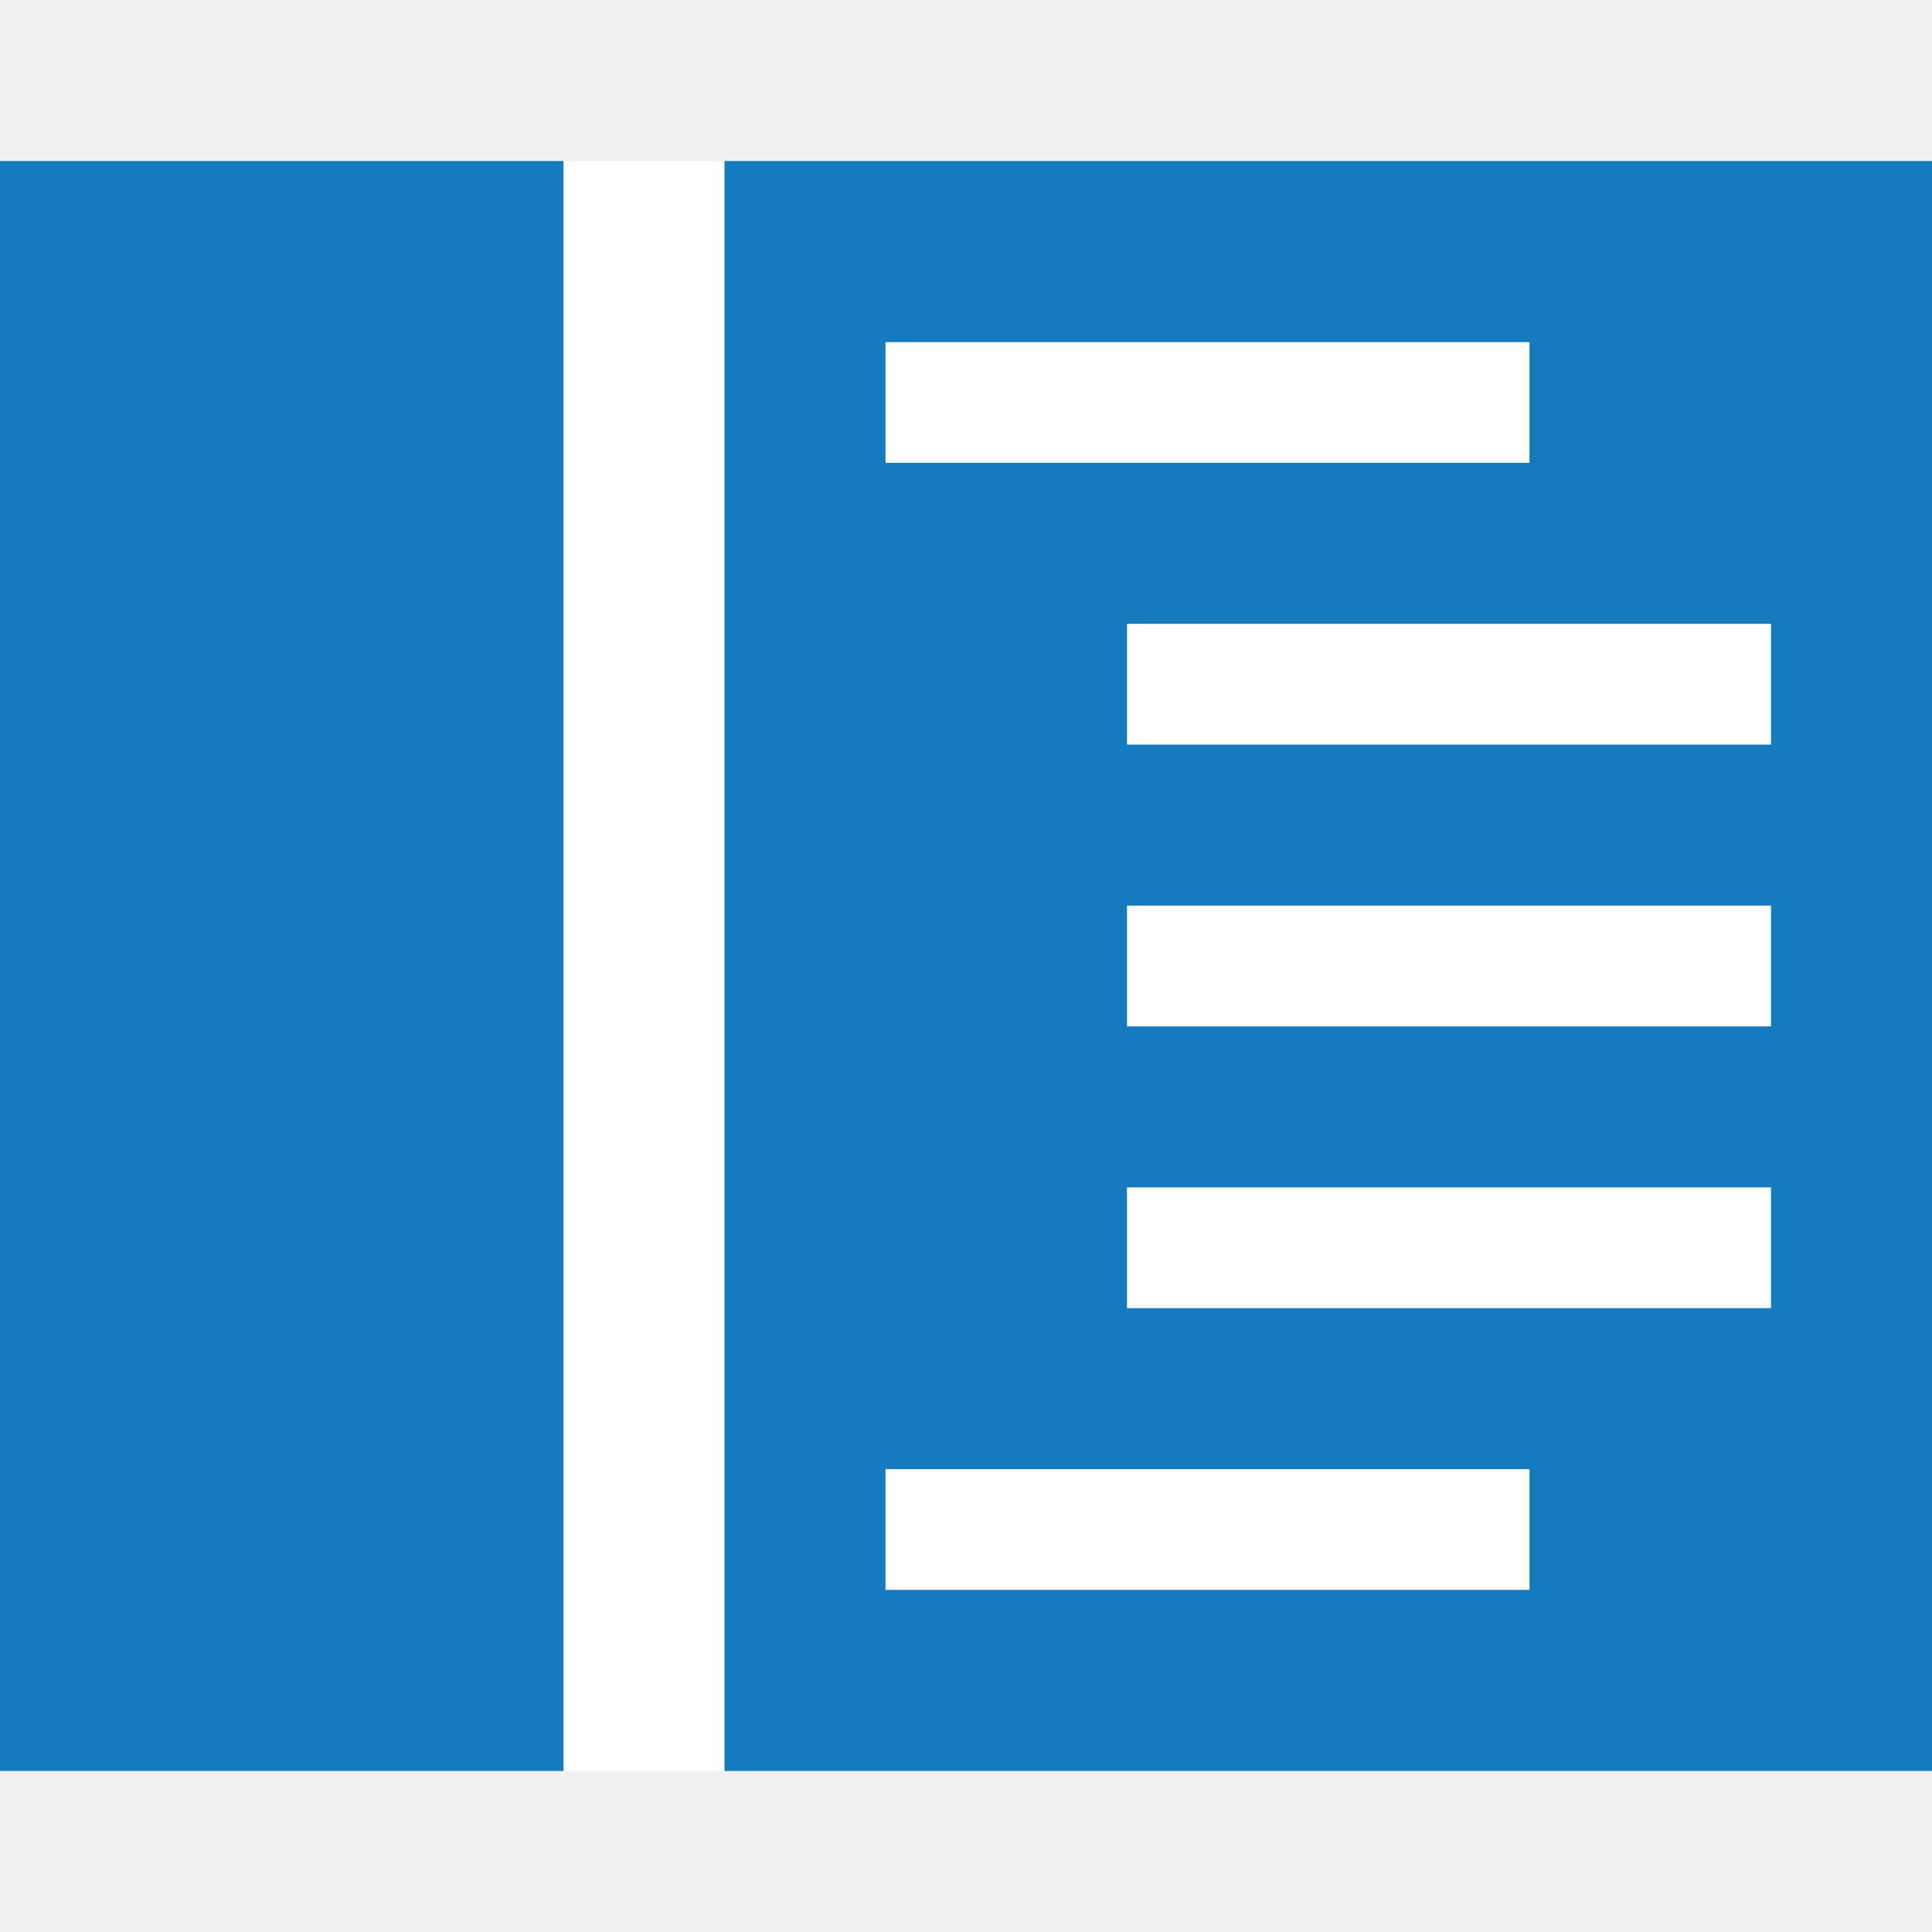
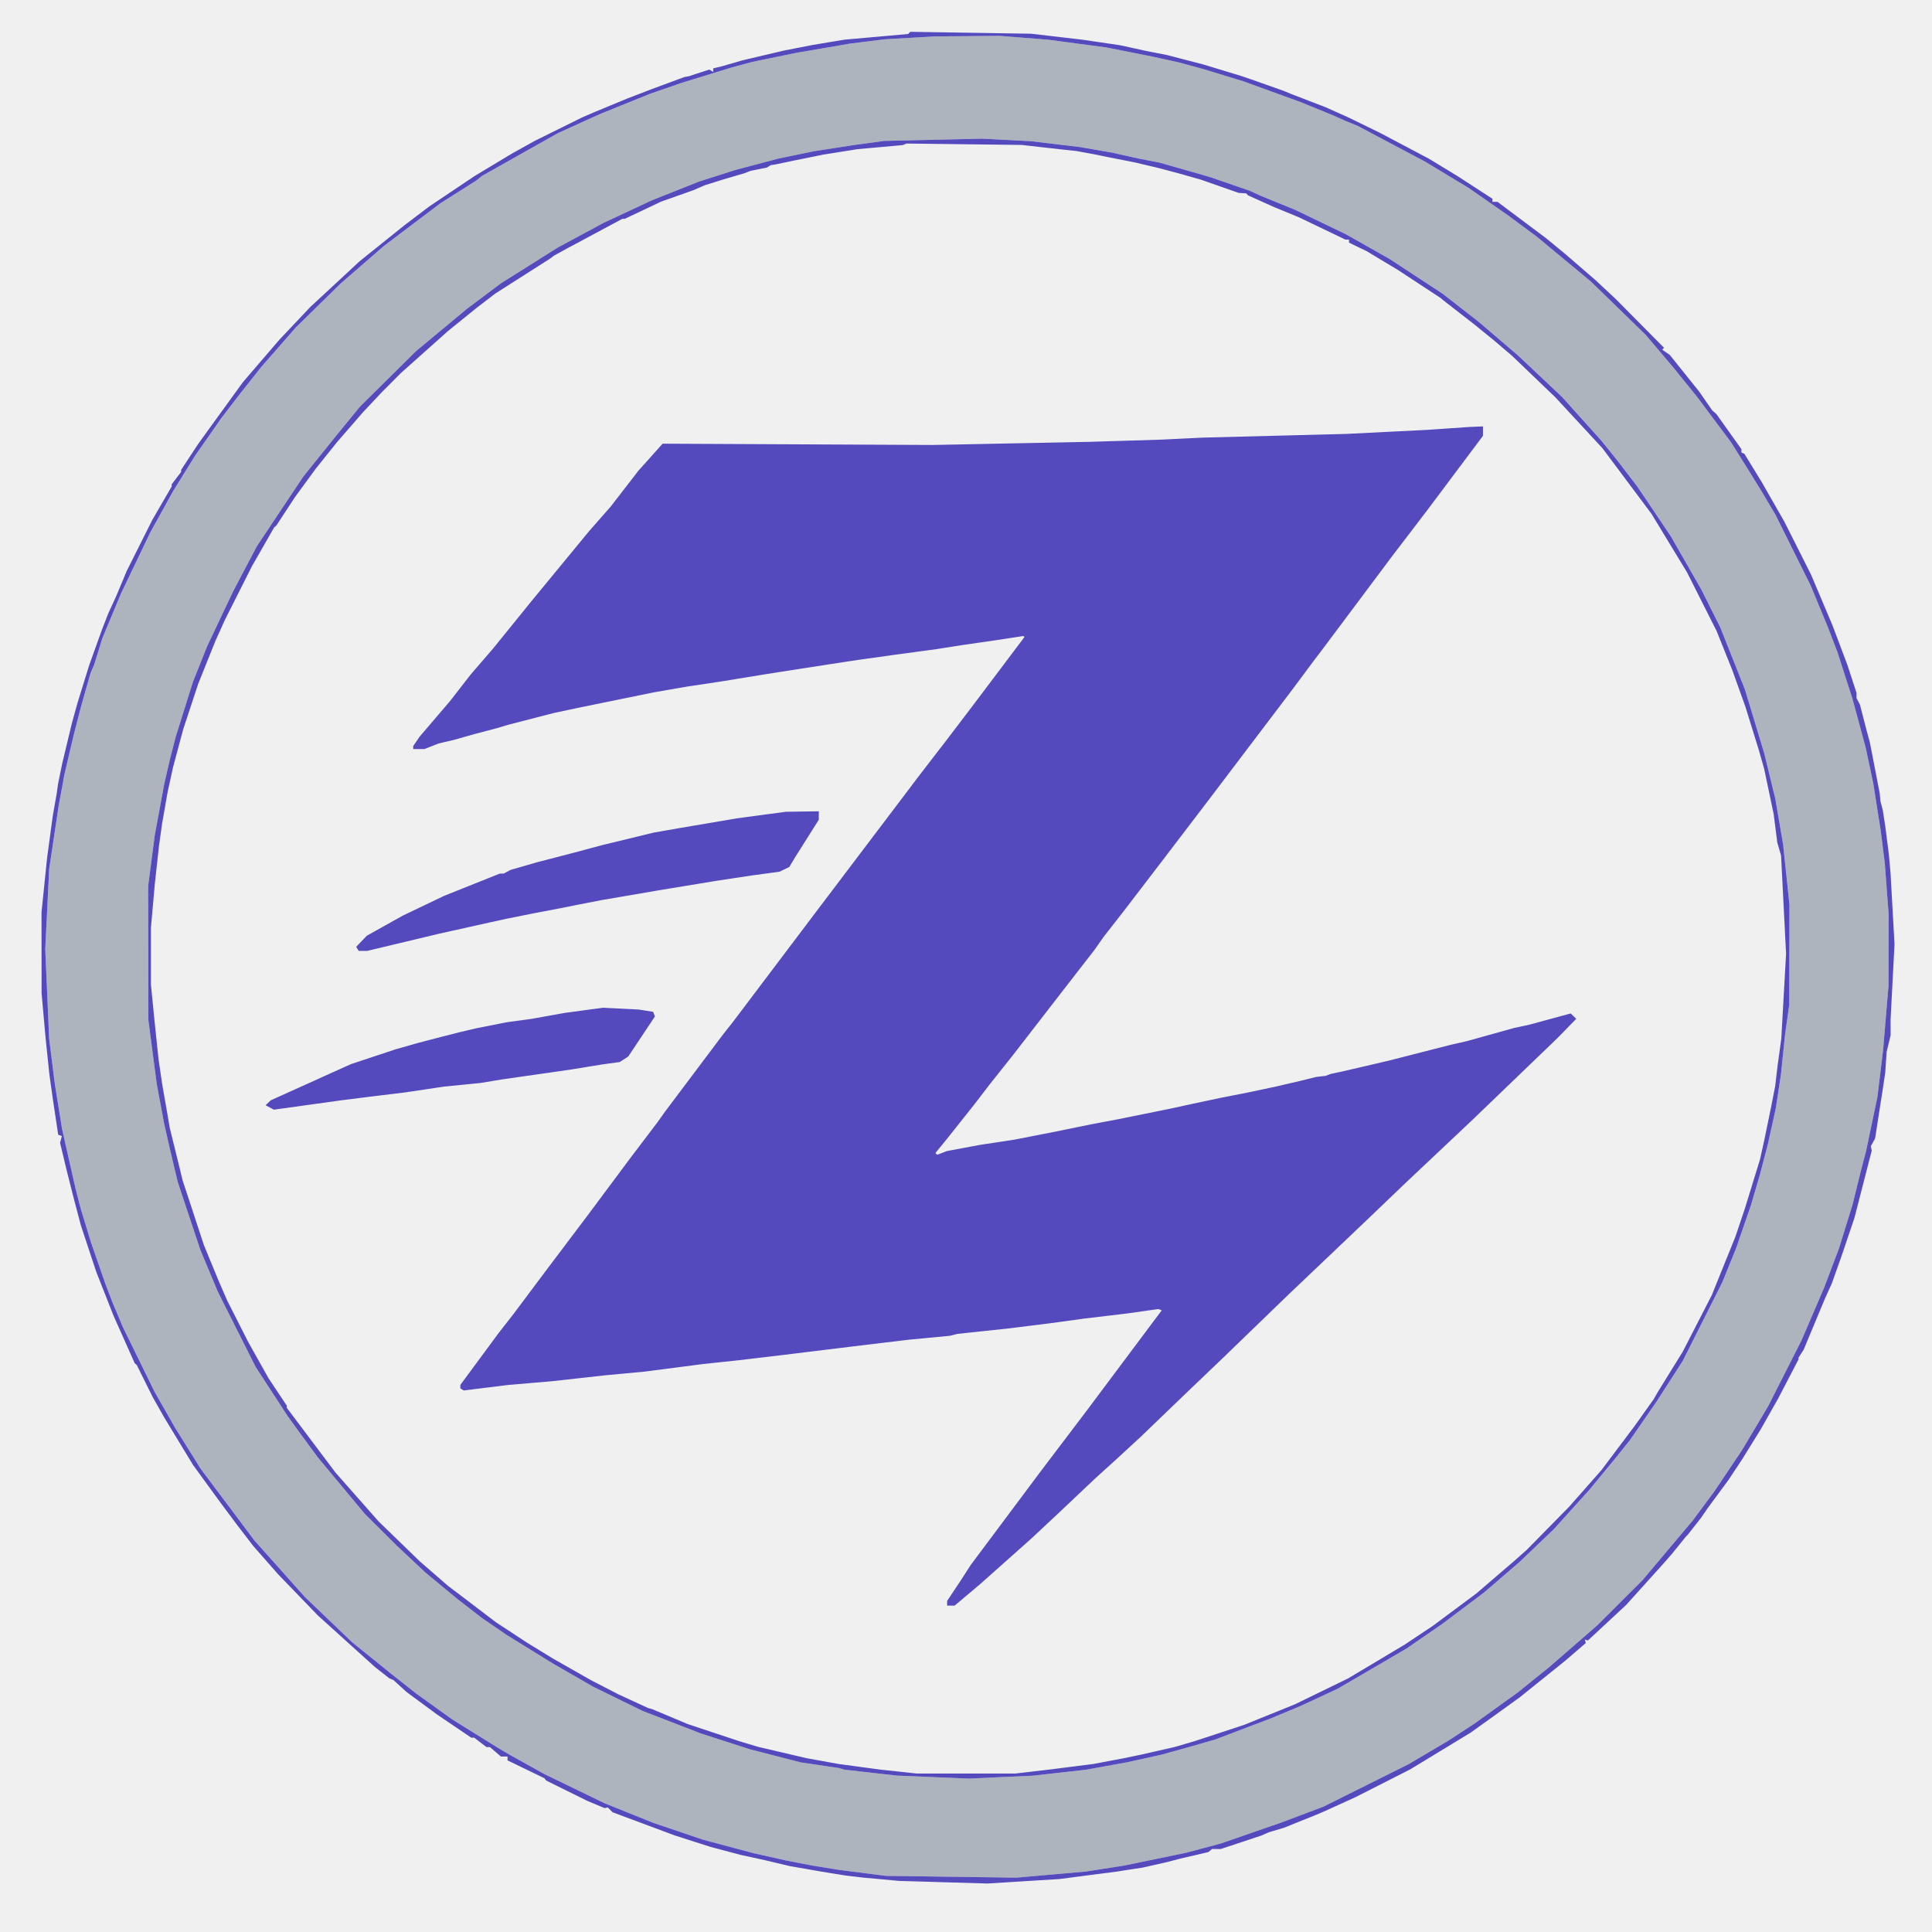
- <svg xmlns="http://www.w3.org/2000/svg" id="Layer_1" viewBox="0 0 1024 1024">
-   <style>.st0{fill:#f6f6f6;fill-opacity:0}.st1{fill:#fff}.st2{fill:#167abf}</style>
-   <path class="st0" d="M1024 1024H0V0h1024v1024z" />
-   <path class="st1" d="M1024 85.333v853.333H0V85.333h1024z" />
-   <path class="st2" d="M0 85.333h298.667v853.333H0V85.333zm1024 0v853.333H384V85.333h640zm-554.667 160h341.333v-64H469.333v64zm341.334 533.334H469.333v64h341.333l.001-64zm128-149.334H597.333v64h341.333l.001-64zm0-149.333H597.333v64h341.333l.001-64zm0-149.333H597.333v64h341.333l.001-64z" />
+ <svg xmlns="http://www.w3.org/2000/svg" width="1024" height="1024" viewBox="0 0 1024 1024" version="1.1">
+   <path d="M 482.384 20.048 L 469.267 20.796 459.884 21.956 L 450.500 23.117 436 25.614 L 421.500 28.112 410 30.490 L 398.500 32.868 393 34.362 L 387.500 35.855 374.500 39.853 L 361.500 43.852 353 46.789 L 344.500 49.727 331.500 54.990 L 318.500 60.254 314.500 62.038 L 310.500 63.822 303 67.249 L 295.500 70.675 279 79.978 L 262.500 89.281 259 91.242 L 255.500 93.203 254 94.425 L 252.500 95.647 243 101.664 L 233.500 107.680 218.500 119.015 L 203.500 130.351 192 140.330 L 180.500 150.309 168.672 161.904 L 156.843 173.500 147.650 184 L 138.457 194.500 132.920 201.500 L 127.382 208.500 122.381 215 L 117.380 221.500 110.397 231.500 L 103.415 241.500 97.523 251 L 91.631 260.500 85.561 271.500 L 79.491 282.500 71.828 298.500 L 64.164 314.500 59.165 326.500 L 54.166 338.500 52.011 345.500 L 49.856 352.500 48.959 354.500 L 48.062 356.500 45.501 365.500 L 42.940 374.500 41.009 382 L 39.079 389.500 36.608 400 L 34.136 410.500 32.578 419 L 31.019 427.500 28.546 444 L 26.073 460.500 25.027 481.776 L 23.980 503.052 25.013 526.776 L 26.047 550.500 27.548 562.500 L 29.049 574.500 30.982 586.500 L 32.916 598.500 36.420 614 L 39.925 629.500 41.334 635 L 42.743 640.500 45.481 649.500 L 48.220 658.500 52.045 669.500 L 55.870 680.500 57.786 685.500 L 59.703 690.500 62.440 697 L 65.177 703.500 73.504 720.500 L 81.831 737.500 87.237 747 L 92.643 756.500 99.503 767.500 L 106.363 778.500 120.609 797.500 L 134.854 816.500 148.255 831.500 L 161.656 846.500 174.078 858.403 L 186.500 870.306 197.142 878.903 L 207.784 887.500 214.115 892.500 L 220.445 897.500 229.973 904.349 L 239.500 911.197 251.794 918.849 L 264.089 926.500 267.294 928.380 L 270.500 930.260 279.500 935.268 L 288.500 940.277 304.500 948.030 L 320.500 955.783 333.342 960.952 L 346.185 966.121 359.316 970.570 L 372.447 975.019 385.974 978.636 L 399.500 982.252 408 984.153 L 416.500 986.054 423.500 987.419 L 430.500 988.783 437.500 989.914 L 444.500 991.046 457 992.646 L 469.500 994.246 504.147 994.719 L 538.795 995.192 557.147 993.578 L 575.500 991.964 585.500 990.406 L 595.500 988.849 612 985.448 L 628.500 982.047 637.790 979.564 L 647.080 977.082 662.790 971.640 L 678.500 966.198 690 961.874 L 701.500 957.550 724 946.322 L 746.500 935.095 757 928.898 L 767.500 922.702 774.500 918.124 L 781.500 913.546 793 905.276 L 804.500 897.007 812.866 890.253 L 821.233 883.500 833.866 872.526 L 846.500 861.553 858.542 849.526 L 870.584 837.500 879.852 826.500 L 889.120 815.500 893.178 810.677 L 897.236 805.854 902.928 798.177 L 908.620 790.500 915.904 779.643 L 923.188 768.787 930.127 757.143 L 937.065 745.500 945.945 727.980 L 954.824 710.460 960.824 696.480 L 966.825 682.500 970.796 672 L 974.767 661.500 978.326 650 L 981.884 638.500 983.978 630 L 986.071 621.500 987.519 615.993 L 988.967 610.486 992.014 595.993 L 995.060 581.500 996.574 569 L 998.088 556.500 999.514 539.500 L 1000.940 522.500 1000.970 503.450 L 1001 484.400 999.994 470.950 L 998.988 457.500 997.918 449 L 996.849 440.500 994.889 428 L 992.930 415.500 990.922 406 L 988.915 396.500 985.400 383.500 L 981.885 370.500 977.864 358 L 973.843 345.500 971.349 339 L 968.855 332.500 964.306 321.500 L 959.756 310.500 950.414 291.690 L 941.072 272.881 937.400 266.690 L 933.727 260.500 929.863 254.250 L 926 248 921.778 241.250 L 917.556 234.500 908.584 222.500 L 899.611 210.500 893.144 202.500 L 886.676 194.500 879.472 186 L 872.267 177.500 857.719 163.337 L 843.170 149.173 828.835 137.290 L 814.500 125.406 807 119.854 L 799.500 114.301 789 106.986 L 778.500 99.670 767.023 92.725 L 755.546 85.781 737.658 76.291 L 719.769 66.802 716.135 65.306 L 712.500 63.809 709.500 62.457 L 706.500 61.105 697.990 57.629 L 689.481 54.152 674.245 48.621 L 659.010 43.091 648.755 39.951 L 638.500 36.812 631.500 34.904 L 624.500 32.996 617.500 31.465 L 610.500 29.934 598.314 27.517 L 586.127 25.100 570.814 23.070 L 555.500 21.039 542.605 20.020 L 529.710 19 512.605 19.150 L 495.500 19.301 482.384 20.048 M 494.500 74.098 L 468.500 74.696 460 75.870 L 451.500 77.044 441.500 78.596 L 431.500 80.149 422 82.109 L 412.500 84.070 401.071 87.096 L 389.642 90.122 380.071 93.178 L 370.500 96.234 358 101.202 L 345.500 106.171 332.667 112.164 L 319.835 118.156 307.771 124.664 L 295.707 131.172 280.603 140.669 L 265.500 150.166 256.500 156.922 L 247.500 163.678 234 174.896 L 220.500 186.115 205.653 200.808 L 190.805 215.500 184.672 223 L 178.539 230.500 169.681 241.500 L 160.822 252.500 148.486 271 L 136.149 289.500 129.841 301.500 L 123.532 313.500 116.670 328 L 109.808 342.500 106.021 352 L 102.233 361.500 97.687 376 L 93.140 390.500 91.594 396.500 L 90.049 402.500 88.553 409 L 87.058 415.500 84.557 429 L 82.057 442.500 80.298 456 L 78.538 469.500 78.581 505 L 78.623 540.500 80.848 557.500 L 83.074 574.500 85.033 585 L 86.993 595.500 88.580 602.500 L 90.167 609.500 92.190 618 L 94.212 626.500 100.208 644.500 L 106.204 662.500 110.796 673.500 L 115.389 684.500 125.445 704.501 L 135.500 724.503 143.965 737.501 L 152.429 750.500 155.465 754.704 L 158.500 758.909 163.499 765.704 L 168.499 772.500 180.981 787.500 L 193.464 802.500 202.023 811 L 210.583 819.500 218.042 826.500 L 225.500 833.500 234 840.525 L 242.500 847.550 249 852.581 L 255.500 857.612 261.984 862.056 L 268.469 866.500 280.984 874.234 L 293.500 881.968 304 888.004 L 314.500 894.041 327.500 900.411 L 340.500 906.781 356 912.781 L 371.500 918.780 384.500 922.970 L 397.500 927.160 411 930.639 L 424.500 934.117 434.500 935.595 L 444.500 937.073 446 937.512 L 447.500 937.952 461.500 939.533 L 475.500 941.115 494.484 941.903 L 513.468 942.692 530.484 941.916 L 547.500 941.139 561.500 939.574 L 575.500 938.010 586.500 936.016 L 597.500 934.022 606.500 932.032 L 615.500 930.042 622.500 928.106 L 629.500 926.170 636.855 924.053 L 644.210 921.935 653.355 918.454 L 662.500 914.973 668 912.892 L 673.500 910.811 681.500 907.472 L 689.500 904.133 699.244 899.602 L 708.987 895.071 727.244 884.411 L 745.500 873.751 755 867.203 L 764.500 860.655 775.500 852.388 L 786.500 844.121 795.985 835.959 L 805.469 827.797 814.512 819.149 L 823.555 810.500 833.031 800 L 842.507 789.500 849.510 781 L 856.512 772.500 860.179 767.926 L 863.846 763.351 870.991 753.012 L 878.137 742.673 885.018 731.971 L 891.900 721.269 902.408 700.385 L 912.916 679.500 916.560 670.500 L 920.205 661.500 924.163 650 L 928.122 638.500 930.464 630.500 L 932.806 622.500 934.895 614.500 L 936.983 606.500 939.091 597 L 941.199 587.500 942.567 578.500 L 943.935 569.500 945.014 559 L 946.093 548.500 947.217 540.500 L 948.340 532.500 948.394 506 L 948.448 479.500 946.758 463.500 L 945.068 447.500 943.020 435.500 L 940.972 423.500 938.058 411.500 L 935.143 399.500 930.021 382.542 L 924.898 365.584 918.334 349.044 L 911.769 332.504 906.757 322.502 L 901.745 312.500 893.733 298.500 L 885.721 284.500 879.008 274.500 L 872.296 264.500 869.898 260.990 L 867.500 257.479 862.528 250.990 L 857.556 244.500 853.125 239 L 848.695 233.500 838.337 221.980 L 827.978 210.460 816.239 199.391 L 804.500 188.322 794 179.357 L 783.500 170.392 774.069 163.043 L 764.637 155.695 750.569 146.477 L 736.500 137.260 724.972 130.731 L 713.444 124.202 699.972 117.719 L 686.500 111.236 677.500 107.565 L 668.500 103.895 665.500 102.523 L 662.500 101.152 652 97.527 L 641.500 93.901 634.500 91.881 L 627.500 89.861 621 88.012 L 614.500 86.163 609 85.104 L 603.500 84.045 596.500 82.478 L 589.500 80.911 581 79.435 L 572.500 77.960 559.500 76.402 L 546.500 74.845 533.500 74.172 L 520.500 73.500 494.500 74.098" stroke="none" fill="#adb4bd" fill-rule="evenodd" />
+   <path d="M 481.893 17.440 L 481.313 18.020 464.407 19.525 L 447.500 21.030 439 22.450 L 430.500 23.869 423 25.334 L 415.500 26.798 404.500 29.391 L 393.500 31.983 388 33.574 L 382.500 35.165 380.250 35.699 L 378 36.233 378 37.176 L 378 38.118 376.994 37.496 L 375.988 36.875 372.244 38.079 L 368.500 39.282 367 39.792 L 365.500 40.302 364.058 40.591 L 362.616 40.879 354.058 44.041 L 345.500 47.202 339 49.705 L 332.500 52.207 324 55.721 L 315.500 59.234 312 60.746 L 308.500 62.257 296 68.442 L 283.500 74.627 277.500 77.964 L 271.500 81.301 261.500 87.314 L 251.500 93.327 239.500 101.380 L 227.500 109.433 221 114.361 L 214.500 119.289 202.535 128.894 L 190.570 138.500 177.535 150.590 L 164.500 162.679 156.339 171.312 L 148.178 179.945 138.484 191.222 L 128.790 202.500 119.726 215 L 110.663 227.500 107.784 231.500 L 104.906 235.500 100.453 242.274 L 96 249.047 96 249.590 L 96 250.133 93.500 253.411 L 91 256.689 91 257.266 L 91 257.842 85.879 266.671 L 80.759 275.500 73.992 289 L 67.224 302.500 64.507 309 L 61.790 315.500 59.510 320.500 L 57.229 325.500 55.678 329.500 L 54.127 333.500 50.713 343 L 47.299 352.500 44.196 362.500 L 41.092 372.500 39.576 378 L 38.060 383.500 35.534 394 L 33.008 404.500 31.887 410 L 30.766 415.500 30.416 418 L 30.066 420.500 29.015 426.500 L 27.964 432.500 26.472 443.500 L 24.979 454.500 23.492 469 L 22.005 483.500 22.025 505 L 22.046 526.500 23.070 538 L 24.094 549.500 25.136 559.500 L 26.178 569.500 27.161 576.500 L 28.144 583.500 29.498 592.475 L 30.851 601.450 31.819 601.773 L 32.788 602.096 32.313 603.911 L 31.838 605.727 33.488 612.613 L 35.138 619.500 37.155 627.500 L 39.172 635.500 41.022 642.500 L 42.872 649.500 46.946 661.809 L 51.019 674.118 55.625 685.809 L 60.230 697.500 65.810 710 L 71.389 722.500 71.944 723 L 72.500 723.500 76.718 732 L 80.936 740.500 84.055 746 L 87.173 751.500 94.753 764 L 102.333 776.500 109.621 786.500 L 116.909 796.500 121.387 802.500 L 125.866 808.500 130.088 814 L 134.310 819.500 140.905 826.998 L 147.500 834.496 158 845.370 L 168.500 856.245 183.581 869.872 L 198.662 883.500 202.475 886.500 L 206.289 889.500 207.437 890 L 208.586 890.500 212.043 893.654 L 215.500 896.808 223.500 902.709 L 231.500 908.611 240.627 914.806 L 249.755 921 250.533 921 L 251.311 921 254.589 923.500 L 257.867 926 258.778 926 L 259.689 926 262.594 928.499 L 265.500 930.998 267.250 930.999 L 269 931 269 932.013 L 269 933.025 278.750 937.753 L 288.500 942.480 289 943.105 L 289.500 943.730 300.500 949.166 L 311.500 954.603 316 956.474 L 320.500 958.345 321.304 958.155 L 322.107 957.964 323.397 959.254 L 324.687 960.544 341.093 966.658 L 357.500 972.772 367 975.817 L 376.500 978.861 384.500 980.988 L 392.500 983.115 399 984.534 L 405.500 985.953 412 987.504 L 418.500 989.054 424.500 990.098 L 430.500 991.141 433 991.584 L 435.500 992.027 442 993.068 L 448.500 994.109 453 994.637 L 457.500 995.165 467 996.042 L 476.500 996.919 499.924 997.611 L 523.348 998.303 542.424 997.117 L 561.500 995.930 577 993.918 L 592.500 991.906 594.747 991.542 L 596.995 991.177 601.247 990.532 L 605.500 989.888 612 988.426 L 618.500 986.964 622 986.040 L 625.500 985.115 633 983.372 L 640.500 981.629 641.450 980.815 L 642.400 980 644.740 980 L 647.080 980 657.790 976.451 L 668.500 972.903 670.500 972.021 L 672.500 971.139 676.500 969.949 L 680.500 968.758 689 965.344 L 697.500 961.930 699.500 961.082 L 701.500 960.233 710 956.366 L 718.500 952.500 733 945.135 L 747.500 937.770 763.500 928.038 L 779.500 918.306 785.641 913.903 L 791.782 909.500 798.641 904.553 L 805.500 899.606 817.500 889.956 L 829.500 880.306 835 875.573 L 840.500 870.839 840.250 869.920 L 840 869 840.803 869.250 L 841.606 869.500 851.749 860.075 L 861.892 850.649 871.876 839.575 L 881.859 828.500 884.041 826 L 886.223 823.500 889.862 819 L 893.500 814.500 894 814 L 894.500 813.500 898.036 809 L 901.572 804.500 903.284 802 L 904.995 799.500 910.527 792 L 916.058 784.500 919.702 779 L 923.347 773.500 928.301 765.500 L 933.255 757.500 937.786 749.500 L 942.317 741.500 947.786 731 L 953.255 720.500 953.268 720 L 953.282 719.500 954.604 717.482 L 955.926 715.465 961.546 701.982 L 967.167 688.500 969.043 684.347 L 970.919 680.194 973.529 672.847 L 976.138 665.500 979.518 655.500 L 982.898 645.500 987.476 627.679 L 992.055 609.857 991.818 608.679 L 991.580 607.500 992.708 605.470 L 993.835 603.440 994.994 595.970 L 996.152 588.500 997.015 583 L 997.877 577.500 998.547 573 L 999.217 568.500 999.585 563 L 999.954 557.500 1001.015 553.102 L 1002.077 548.703 1002.058 544.602 L 1002.039 540.500 1003.085 520.500 L 1004.131 500.500 1003.068 481.500 L 1002.006 462.500 1001.548 457.500 L 1001.090 452.500 1000.130 445 L 999.169 437.500 998.548 433.500 L 997.927 429.500 997.287 427 L 996.648 424.500 996.467 422.500 L 996.286 420.500 994.649 412 L 993.012 403.500 992.035 398.500 L 991.058 393.500 990.108 390 L 989.159 386.500 987.486 380 L 985.812 373.500 984.906 371.764 L 984 370.027 984 368.641 L 984 367.255 981.590 359.878 L 979.181 352.500 975.229 342 L 971.277 331.500 965.565 318 L 959.852 304.500 952.800 290.500 L 945.748 276.500 939.743 266 L 933.739 255.500 929.142 248 L 924.545 240.500 923.772 240.167 L 923 239.833 923 238.963 L 923 238.093 916.375 228.796 L 909.750 219.500 908.625 218.500 L 907.500 217.500 904.025 212.500 L 900.550 207.500 892.782 197.812 L 885.015 188.124 883.014 186.722 L 881.013 185.321 881.498 184.836 L 881.982 184.351 869.181 171.425 L 856.380 158.500 850.940 153.427 L 845.500 148.355 837.482 141.427 L 829.463 134.500 824.458 130.381 L 819.453 126.263 806.598 116.631 L 793.742 107 792.371 107 L 791 107 791 106.169 L 791 105.338 781.750 99.333 L 772.500 93.327 765 88.765 L 757.500 84.203 744.438 77.300 L 731.376 70.397 722.938 66.280 L 714.500 62.164 708.574 59.515 L 702.648 56.866 693.574 53.368 L 684.500 49.870 682.500 49.039 L 680.500 48.207 671.500 45.027 L 662.500 41.846 660 40.999 L 657.500 40.152 647.500 37.120 L 637.500 34.089 628 31.626 L 618.500 29.163 613 28.084 L 607.500 27.005 600.500 25.478 L 593.500 23.951 583.500 22.481 L 573.500 21.012 560 19.442 L 546.500 17.872 514.487 17.366 L 482.473 16.860 481.893 17.440 M 482.384 20.048 L 469.267 20.796 459.884 21.956 L 450.500 23.117 436 25.614 L 421.500 28.112 410 30.490 L 398.500 32.868 393 34.362 L 387.500 35.855 374.500 39.853 L 361.500 43.852 353 46.789 L 344.500 49.727 331.500 54.990 L 318.500 60.254 314.500 62.038 L 310.500 63.822 303 67.249 L 295.500 70.675 279 79.978 L 262.500 89.281 259 91.242 L 255.500 93.203 254 94.425 L 252.500 95.647 243 101.664 L 233.500 107.680 218.500 119.015 L 203.500 130.351 192 140.330 L 180.500 150.309 168.672 161.904 L 156.843 173.500 147.650 184 L 138.457 194.500 132.920 201.500 L 127.382 208.500 122.381 215 L 117.380 221.500 110.397 231.500 L 103.415 241.500 97.523 251 L 91.631 260.500 85.561 271.500 L 79.491 282.500 71.828 298.500 L 64.164 314.500 59.165 326.500 L 54.166 338.500 52.011 345.500 L 49.856 352.500 48.959 354.500 L 48.062 356.500 45.501 365.500 L 42.940 374.500 41.009 382 L 39.079 389.500 36.608 400 L 34.136 410.500 32.578 419 L 31.019 427.500 28.546 444 L 26.073 460.500 25.027 481.776 L 23.980 503.052 25.013 526.776 L 26.047 550.500 27.548 562.500 L 29.049 574.500 30.982 586.500 L 32.916 598.500 36.420 614 L 39.925 629.500 41.334 635 L 42.743 640.500 45.481 649.500 L 48.220 658.500 52.045 669.500 L 55.870 680.500 57.786 685.500 L 59.703 690.500 62.440 697 L 65.177 703.500 73.504 720.500 L 81.831 737.500 87.237 747 L 92.643 756.500 99.503 767.500 L 106.363 778.500 120.609 797.500 L 134.854 816.500 148.255 831.500 L 161.656 846.500 174.078 858.403 L 186.500 870.306 197.142 878.903 L 207.784 887.500 214.115 892.500 L 220.445 897.500 229.973 904.349 L 239.500 911.197 251.794 918.849 L 264.089 926.500 267.294 928.380 L 270.500 930.260 279.500 935.268 L 288.500 940.277 304.500 948.030 L 320.500 955.783 333.342 960.952 L 346.185 966.121 359.316 970.570 L 372.447 975.019 385.974 978.636 L 399.500 982.252 408 984.153 L 416.500 986.054 423.500 987.419 L 430.500 988.783 437.500 989.914 L 444.500 991.046 457 992.646 L 469.500 994.246 504.147 994.719 L 538.795 995.192 557.147 993.578 L 575.500 991.964 585.500 990.406 L 595.500 988.849 612 985.448 L 628.500 982.047 637.790 979.564 L 647.080 977.082 662.790 971.640 L 678.500 966.198 690 961.874 L 701.500 957.550 724 946.322 L 746.500 935.095 757 928.898 L 767.500 922.702 774.500 918.124 L 781.500 913.546 793 905.276 L 804.500 897.007 812.866 890.253 L 821.233 883.500 833.866 872.526 L 846.500 861.553 858.542 849.526 L 870.584 837.500 879.852 826.500 L 889.120 815.500 893.178 810.677 L 897.236 805.854 902.928 798.177 L 908.620 790.500 915.904 779.643 L 923.188 768.787 930.127 757.143 L 937.065 745.500 945.945 727.980 L 954.824 710.460 960.824 696.480 L 966.825 682.500 970.796 672 L 974.767 661.500 978.326 650 L 981.884 638.500 983.978 630 L 986.071 621.500 987.519 615.993 L 988.967 610.486 992.014 595.993 L 995.060 581.500 996.574 569 L 998.088 556.500 999.514 539.500 L 1000.940 522.500 1000.970 503.450 L 1001 484.400 999.994 470.950 L 998.988 457.500 997.918 449 L 996.849 440.500 994.889 428 L 992.930 415.500 990.922 406 L 988.915 396.500 985.400 383.500 L 981.885 370.500 977.864 358 L 973.843 345.500 971.349 339 L 968.855 332.500 964.306 321.500 L 959.756 310.500 950.414 291.690 L 941.072 272.881 937.400 266.690 L 933.727 260.500 929.863 254.250 L 926 248 921.778 241.250 L 917.556 234.500 908.584 222.500 L 899.611 210.500 893.144 202.500 L 886.676 194.500 879.472 186 L 872.267 177.500 857.719 163.337 L 843.170 149.173 828.835 137.290 L 814.500 125.406 807 119.854 L 799.500 114.301 789 106.986 L 778.500 99.670 767.023 92.725 L 755.546 85.781 737.658 76.291 L 719.769 66.802 716.135 65.306 L 712.500 63.809 709.500 62.457 L 706.500 61.105 697.990 57.629 L 689.481 54.152 674.245 48.621 L 659.010 43.091 648.755 39.951 L 638.500 36.812 631.500 34.904 L 624.500 32.996 617.500 31.465 L 610.500 29.934 598.314 27.517 L 586.127 25.100 570.814 23.070 L 555.500 21.039 542.605 20.020 L 529.710 19 512.605 19.150 L 495.500 19.301 482.384 20.048 M 494.500 74.098 L 468.500 74.696 460 75.870 L 451.500 77.044 441.500 78.596 L 431.500 80.149 422 82.109 L 412.500 84.070 401.071 87.096 L 389.642 90.122 380.071 93.178 L 370.500 96.234 358 101.202 L 345.500 106.171 332.667 112.164 L 319.835 118.156 307.771 124.664 L 295.707 131.172 280.603 140.669 L 265.500 150.166 256.500 156.922 L 247.500 163.678 234 174.896 L 220.500 186.115 205.653 200.808 L 190.805 215.500 184.672 223 L 178.539 230.500 169.681 241.500 L 160.822 252.500 148.486 271 L 136.149 289.500 129.841 301.500 L 123.532 313.500 116.670 328 L 109.808 342.500 106.021 352 L 102.233 361.500 97.687 376 L 93.140 390.500 91.594 396.500 L 90.049 402.500 88.553 409 L 87.058 415.500 84.557 429 L 82.057 442.500 80.298 456 L 78.538 469.500 78.581 505 L 78.623 540.500 80.848 557.500 L 83.074 574.500 85.033 585 L 86.993 595.500 88.580 602.500 L 90.167 609.500 92.190 618 L 94.212 626.500 100.208 644.500 L 106.204 662.500 110.796 673.500 L 115.389 684.500 125.445 704.501 L 135.500 724.503 143.965 737.501 L 152.429 750.500 155.465 754.704 L 158.500 758.909 163.499 765.704 L 168.499 772.500 180.981 787.500 L 193.464 802.500 202.023 811 L 210.583 819.500 218.042 826.500 L 225.500 833.500 234 840.525 L 242.500 847.550 249 852.581 L 255.500 857.612 261.984 862.056 L 268.469 866.500 280.984 874.234 L 293.500 881.968 304 888.004 L 314.500 894.041 327.500 900.411 L 340.500 906.781 356 912.781 L 371.500 918.780 384.500 922.970 L 397.500 927.160 411 930.639 L 424.500 934.117 434.500 935.595 L 444.500 937.073 446 937.512 L 447.500 937.952 461.500 939.533 L 475.500 941.115 494.484 941.903 L 513.468 942.692 530.484 941.916 L 547.500 941.139 561.500 939.574 L 575.500 938.010 586.500 936.016 L 597.500 934.022 606.500 932.032 L 615.500 930.042 622.500 928.106 L 629.500 926.170 636.855 924.053 L 644.210 921.935 653.355 918.454 L 662.500 914.973 668 912.892 L 673.500 910.811 681.500 907.472 L 689.500 904.133 699.244 899.602 L 708.987 895.071 727.244 884.411 L 745.500 873.751 755 867.203 L 764.500 860.655 775.500 852.388 L 786.500 844.121 795.985 835.959 L 805.469 827.797 814.512 819.149 L 823.555 810.500 833.031 800 L 842.507 789.500 849.510 781 L 856.512 772.500 860.179 767.926 L 863.846 763.351 870.991 753.012 L 878.137 742.673 885.018 731.971 L 891.900 721.269 902.408 700.385 L 912.916 679.500 916.560 670.500 L 920.205 661.500 924.163 650 L 928.122 638.500 930.464 630.500 L 932.806 622.500 934.895 614.500 L 936.983 606.500 939.091 597 L 941.199 587.500 942.567 578.500 L 943.935 569.500 945.014 559 L 946.093 548.500 947.217 540.500 L 948.340 532.500 948.394 506 L 948.448 479.500 946.758 463.500 L 945.068 447.500 943.020 435.500 L 940.972 423.500 938.058 411.500 L 935.143 399.500 930.021 382.542 L 924.898 365.584 918.334 349.044 L 911.769 332.504 906.757 322.502 L 901.745 312.500 893.733 298.500 L 885.721 284.500 879.008 274.500 L 872.296 264.500 869.898 260.990 L 867.500 257.479 862.528 250.990 L 857.556 244.500 853.125 239 L 848.695 233.500 838.337 221.980 L 827.978 210.460 816.239 199.391 L 804.500 188.322 794 179.357 L 783.500 170.392 774.069 163.043 L 764.637 155.695 750.569 146.477 L 736.500 137.260 724.972 130.731 L 713.444 124.202 699.972 117.719 L 686.500 111.236 677.500 107.565 L 668.500 103.895 665.500 102.523 L 662.500 101.152 652 97.527 L 641.500 93.901 634.500 91.881 L 627.500 89.861 621 88.012 L 614.500 86.163 609 85.104 L 603.500 84.045 596.500 82.478 L 589.500 80.911 581 79.435 L 572.500 77.960 559.500 76.402 L 546.500 74.845 533.500 74.172 L 520.500 73.500 494.500 74.098 M 479.500 76.491 L 478.500 76.902 466.500 77.977 L 454.500 79.052 445.500 80.491 L 436.500 81.930 429 83.443 L 421.500 84.955 416.500 86.008 L 411.500 87.061 410 87.309 L 408.500 87.558 407.492 88.188 L 406.485 88.818 402.492 89.614 L 398.500 90.410 398 90.541 L 397.500 90.673 396 91.259 L 394.500 91.845 389 93.451 L 383.500 95.058 378.500 96.630 L 373.500 98.203 370.500 99.506 L 367.500 100.810 359 103.814 L 350.500 106.817 340.798 111.409 L 331.096 116 330.461 116 L 329.825 116 315.163 123.858 L 300.500 131.717 297.059 133.608 L 293.618 135.500 292.559 136.297 L 291.500 137.094 277 146.343 L 262.500 155.591 257.643 159.319 L 252.786 163.047 245.143 169.223 L 237.500 175.399 225 186.547 L 212.500 197.696 207.500 202.721 L 202.500 207.746 197.438 213.123 L 192.375 218.500 185.432 226.500 L 178.488 234.500 172.887 241.500 L 167.287 248.500 161.804 256 L 156.321 263.500 151.410 271 L 146.500 278.500 145.911 279 L 145.322 279.500 139.411 289.832 L 133.500 300.164 126.364 314.332 L 119.229 328.500 116.746 334 L 114.263 339.500 112.252 344.500 L 110.241 349.500 107.635 356 L 105.029 362.500 101.071 374.500 L 97.113 386.500 94.435 396.500 L 91.757 406.500 90.329 413 L 88.900 419.500 87.408 428 L 85.915 436.500 85.082 442.500 L 84.249 448.500 83.154 458.500 L 82.059 468.500 81.030 480.059 L 80 491.617 80 506.773 L 80 521.928 80.972 531.714 L 81.943 541.500 82.988 551.500 L 84.033 561.500 84.988 568 L 85.943 574.500 87.511 583.500 L 89.079 592.500 89.494 595 L 89.909 597.500 90.885 601.500 L 91.862 605.500 93.462 612 L 95.063 618.500 95.906 622 L 96.750 625.500 102.398 642.689 L 108.046 659.879 112.092 669.689 L 116.139 679.500 118.319 684.489 L 120.500 689.479 126.084 700.489 L 131.669 711.500 136.997 721 L 142.325 730.500 147.163 737.769 L 152 745.039 152 745.595 L 152 746.152 164.908 763.326 L 177.815 780.500 189.293 793.500 L 200.770 806.500 211.635 817.024 L 222.500 827.549 230 834.069 L 237.500 840.590 240.104 842.545 L 242.708 844.500 252.756 852.151 L 262.804 859.802 271.152 865.279 L 279.500 870.755 286.500 875.041 L 293.500 879.328 303.500 885.001 L 313.500 890.675 320.500 894.288 L 327.500 897.902 335.500 901.600 L 343.500 905.299 344.500 905.557 L 345.500 905.814 355 909.805 L 364.500 913.795 378 918.275 L 391.500 922.755 396.500 924.272 L 401.500 925.788 414.500 928.835 L 427.500 931.881 436 933.416 L 444.500 934.952 455.500 936.437 L 466.500 937.921 476.192 938.961 L 485.883 940 512.078 940 L 538.273 940 547.387 938.932 L 556.500 937.864 568 936.403 L 579.500 934.942 587.500 933.433 L 595.500 931.923 600 930.992 L 604.500 930.060 613.500 928.014 L 622.500 925.968 628 924.358 L 633.500 922.747 646.500 918.467 L 659.500 914.186 673 908.715 L 686.500 903.244 700.500 896.425 L 714.500 889.606 729.500 880.647 L 744.500 871.688 752 866.689 L 759.500 861.689 771 853.130 L 782.500 844.571 792.500 835.987 L 802.500 827.403 805.831 824.451 L 809.161 821.500 820.467 810 L 831.772 798.500 840.273 788.859 L 848.774 779.218 857.693 767.359 L 866.612 755.500 871.556 748.538 L 876.500 741.577 877.500 739.826 L 878.500 738.076 885.173 727.288 L 891.846 716.500 899.554 701.502 L 907.262 686.503 913.523 671.002 L 919.784 655.500 922.311 648 L 924.839 640.500 928.839 627.500 L 932.839 614.500 933.951 609.500 L 935.063 604.500 937.016 595 L 938.969 585.500 939.942 580.500 L 940.915 575.500 941.492 570.500 L 942.068 565.500 943.096 558 L 944.124 550.500 945.389 528 L 946.654 505.500 945.330 479.500 L 944.006 453.500 942.997 450 L 941.988 446.500 941.036 439 L 940.084 431.500 937.563 419.500 L 935.042 407.500 933.619 402.500 L 932.195 397.500 928.635 386 L 925.076 374.500 921.577 364.749 L 918.079 354.998 913.969 344.749 L 909.859 334.500 902.052 319 L 894.246 303.500 884.791 287.925 L 875.337 272.350 862.311 254.925 L 849.285 237.500 836.788 224 L 824.291 210.500 812.814 199.500 L 801.338 188.500 796.419 184.321 L 791.500 180.142 786.500 176.080 L 781.500 172.019 773.500 165.793 L 765.500 159.567 764.500 158.735 L 763.500 157.903 752.288 150.542 L 741.076 143.180 732.788 138.187 L 724.500 133.194 719.750 130.898 L 715 128.601 715 127.801 L 715 127 714.057 127 L 713.113 127 700.807 121.094 L 688.500 115.189 682 112.516 L 675.500 109.844 668.500 106.701 L 661.500 103.558 661 103.029 L 660.500 102.500 658.500 102.366 L 656.500 102.232 646.500 98.728 L 636.500 95.224 630.756 93.592 L 625.013 91.960 619.756 90.561 L 614.500 89.161 608 87.622 L 601.500 86.082 594 84.602 L 586.500 83.121 583.500 82.499 L 580.500 81.877 575.500 80.958 L 570.500 80.039 566.500 79.610 L 562.500 79.182 552 78.002 L 541.500 76.823 511 76.451 L 480.500 76.080 479.500 76.491 M 767.500 227.078 L 756.500 227.837 735 228.911 L 713.500 229.985 675.500 230.964 L 637.500 231.943 626.500 232.480 L 615.500 233.016 596.500 233.599 L 577.500 234.182 536 235.012 L 494.500 235.843 422.845 235.503 L 351.191 235.163 344.777 242.332 L 338.363 249.500 331.017 259 L 323.671 268.500 317.960 275 L 312.250 281.500 297.019 300 L 281.788 318.500 271.666 331 L 261.544 343.500 255.507 350.500 L 249.470 357.500 244.033 364.500 L 238.595 371.500 230.475 381 L 222.355 390.500 220.677 392.973 L 219 395.445 219 396.223 L 219 397 221.980 397 L 224.960 397 228.730 395.528 L 232.500 394.056 236.500 393.115 L 240.500 392.174 246.500 390.486 L 252.500 388.799 258 387.355 L 263.500 385.911 266.500 385.013 L 269.500 384.115 281.500 381.011 L 293.500 377.907 300.500 376.424 L 307.500 374.941 314.500 373.511 L 321.500 372.081 334 369.523 L 346.500 366.965 355.500 365.407 L 364.500 363.849 373.500 362.500 L 382.500 361.150 392.500 359.513 L 402.500 357.876 408 357.003 L 413.500 356.131 427 354.036 L 440.500 351.941 447.500 350.876 L 454.500 349.812 464.500 348.407 L 474.500 347.001 485.500 345.520 L 496.500 344.039 503 343.010 L 509.500 341.981 519.500 340.534 L 529.500 339.087 535.963 338.089 L 542.425 337.092 542.703 337.369 L 542.980 337.647 528.717 356.573 L 514.453 375.500 507.222 385 L 499.991 394.500 499.203 395.500 L 498.414 396.500 492.260 404.500 L 486.106 412.500 484.221 415 L 482.337 417.500 457.419 450.416 L 432.500 483.333 410.500 512.471 L 388.500 541.608 385.779 545.054 L 383.059 548.500 367.779 568.835 L 352.500 589.170 350.500 591.985 L 348.500 594.800 341.403 604.150 L 334.307 613.500 322.762 629 L 311.217 644.500 299.858 659.557 L 288.500 674.613 280.313 685.557 L 272.125 696.500 268.220 701.500 L 264.314 706.500 254.157 720.260 L 244 734.021 244 734.951 L 244 735.882 244.884 736.428 L 245.767 736.974 257.668 735.501 L 269.569 734.028 281.034 733.056 L 292.500 732.085 306.500 730.528 L 320.500 728.972 331 727.983 L 341.500 726.995 349.500 725.963 L 357.500 724.931 365 723.955 L 372.500 722.979 382 721.970 L 391.500 720.961 403.500 719.533 L 415.500 718.105 424 717.064 L 432.500 716.023 445.500 714.437 L 458.500 712.851 470 711.471 L 481.500 710.092 492.500 709.040 L 503.500 707.989 505.500 707.489 L 507.500 706.988 521.500 705.490 L 535.500 703.992 547 702.550 L 558.500 701.108 566.500 700.001 L 574.500 698.895 586 697.522 L 597.500 696.150 605.719 694.981 L 613.937 693.812 614.843 694.156 L 615.749 694.500 608.624 704.022 L 601.500 713.545 588.803 730.522 L 576.106 747.500 563.972 763.500 L 551.838 779.500 533.159 804.500 L 514.479 829.500 511.905 833.500 L 509.332 837.500 505.666 843.009 L 502 848.517 502 849.759 L 502 851 503.987 851 L 505.973 851 512.737 845.305 L 519.500 839.609 533 827.596 L 546.500 815.583 554.024 808.542 L 561.547 801.500 571.064 792.500 L 580.581 783.500 586.041 778.556 L 591.500 773.612 598 767.622 L 604.500 761.632 616.527 750.066 L 628.553 738.500 638.527 728.962 L 648.500 719.424 665.527 702.962 L 682.553 686.500 702.522 667.500 L 722.490 648.500 733.995 637.493 L 745.500 626.487 762.989 609.993 L 780.477 593.500 802.989 571.842 L 825.500 550.184 830.463 545.091 L 835.427 539.998 833.963 538.574 L 832.500 537.150 821.500 540.139 L 810.500 543.128 806.500 543.990 L 802.500 544.851 790 548.333 L 777.500 551.815 773 552.842 L 768.500 553.869 752.500 557.962 L 736.500 562.054 730 563.577 L 723.500 565.100 717.500 566.494 L 711.500 567.887 708.500 568.525 L 705.500 569.162 704 569.701 L 702.500 570.240 700 570.532 L 697.500 570.823 693.500 571.821 L 689.500 572.819 682.500 574.441 L 675.500 576.063 668.500 577.543 L 661.500 579.023 654 580.500 L 646.500 581.977 639 583.572 L 631.500 585.166 625.500 586.470 L 619.500 587.774 606 590.507 L 592.500 593.239 585.500 594.562 L 578.500 595.884 570.500 597.517 L 562.500 599.149 558 600.045 L 553.500 600.940 545.500 602.504 L 537.500 604.067 528.500 605.431 L 519.500 606.795 510.706 608.439 L 501.912 610.083 499.317 611.069 L 496.723 612.056 496.255 611.588 L 495.786 611.120 498.898 607.310 L 502.009 603.500 509.255 594.375 L 516.500 585.250 520.500 580.030 L 524.500 574.811 530.590 567.155 L 536.681 559.500 553.955 537.186 L 571.230 514.872 575.651 509.186 L 580.072 503.500 582.526 500 L 584.979 496.500 590.239 489.770 L 595.500 483.040 605.658 469.770 L 615.816 456.500 628.158 440.320 L 640.500 424.141 662.724 394.820 L 684.948 365.500 690.903 357.500 L 696.858 349.500 698.767 347 L 700.675 344.500 719.374 319.500 L 738.072 294.500 742.786 288.338 L 747.500 282.177 752.325 275.838 L 757.150 269.500 771.575 250.248 L 786 230.995 786 228.498 L 786 226 782.250 226.160 L 778.500 226.319 767.500 227.078 M 403.500 432.002 L 390.500 433.748 375 436.381 L 359.500 439.014 353 440.154 L 346.500 441.294 333 444.571 L 319.500 447.848 312 449.853 L 304.500 451.859 294.500 454.458 L 284.500 457.057 277.500 459.081 L 270.500 461.105 268.764 462.053 L 267.027 463 265.998 463 L 264.969 463 250.235 468.885 L 235.500 474.770 224.500 480.033 L 213.500 485.295 203.964 490.620 L 194.428 495.944 191.605 498.891 L 188.782 501.837 189.450 502.919 L 190.118 504 192.361 504 L 194.605 504 213.552 499.467 L 232.500 494.934 239.500 493.378 L 246.500 491.821 253 490.372 L 259.500 488.923 264 487.939 L 268.500 486.955 276 485.453 L 283.500 483.950 291 482.519 L 298.500 481.089 301.500 480.484 L 304.500 479.879 311.500 478.504 L 318.500 477.129 328 475.508 L 337.500 473.887 343 472.938 L 348.500 471.989 364 469.437 L 379.500 466.884 389 465.446 L 398.500 464.008 405.835 463.018 L 413.170 462.027 415.764 460.764 L 418.358 459.500 419.929 456.874 L 421.500 454.247 427.731 444.374 L 433.963 434.500 433.981 432.250 L 434 430 425.250 430.128 L 416.500 430.256 403.500 432.002 M 309.500 535.482 L 299.500 536.836 290.500 538.447 L 281.500 540.059 274.955 540.946 L 268.410 541.834 260.455 543.418 L 252.500 545.002 248 546.061 L 243.500 547.119 237.500 548.648 L 231.500 550.177 226.500 551.488 L 221.500 552.799 215.500 554.504 L 209.500 556.209 197.793 560.097 L 186.086 563.985 180.293 566.586 L 174.500 569.186 170.500 571.002 L 166.500 572.817 155 578.001 L 143.500 583.185 142.133 584.495 L 140.767 585.805 142.959 586.978 L 145.151 588.151 163.326 585.627 L 181.500 583.102 190.500 581.977 L 199.500 580.852 207 579.941 L 214.500 579.030 225 577.466 L 235.500 575.902 245 574.963 L 254.500 574.023 260.500 573.036 L 266.500 572.049 277.500 570.478 L 288.500 568.908 295.500 567.899 L 302.500 566.891 311 565.508 L 319.500 564.125 324 563.512 L 328.500 562.899 330.740 561.433 L 332.981 559.966 340.049 549.357 L 347.117 538.748 346.644 537.515 L 346.171 536.283 342.336 535.675 L 338.500 535.068 329 534.598 L 319.500 534.128 309.500 535.482" stroke="none" fill="#544abd" fill-rule="evenodd" />
</svg>
